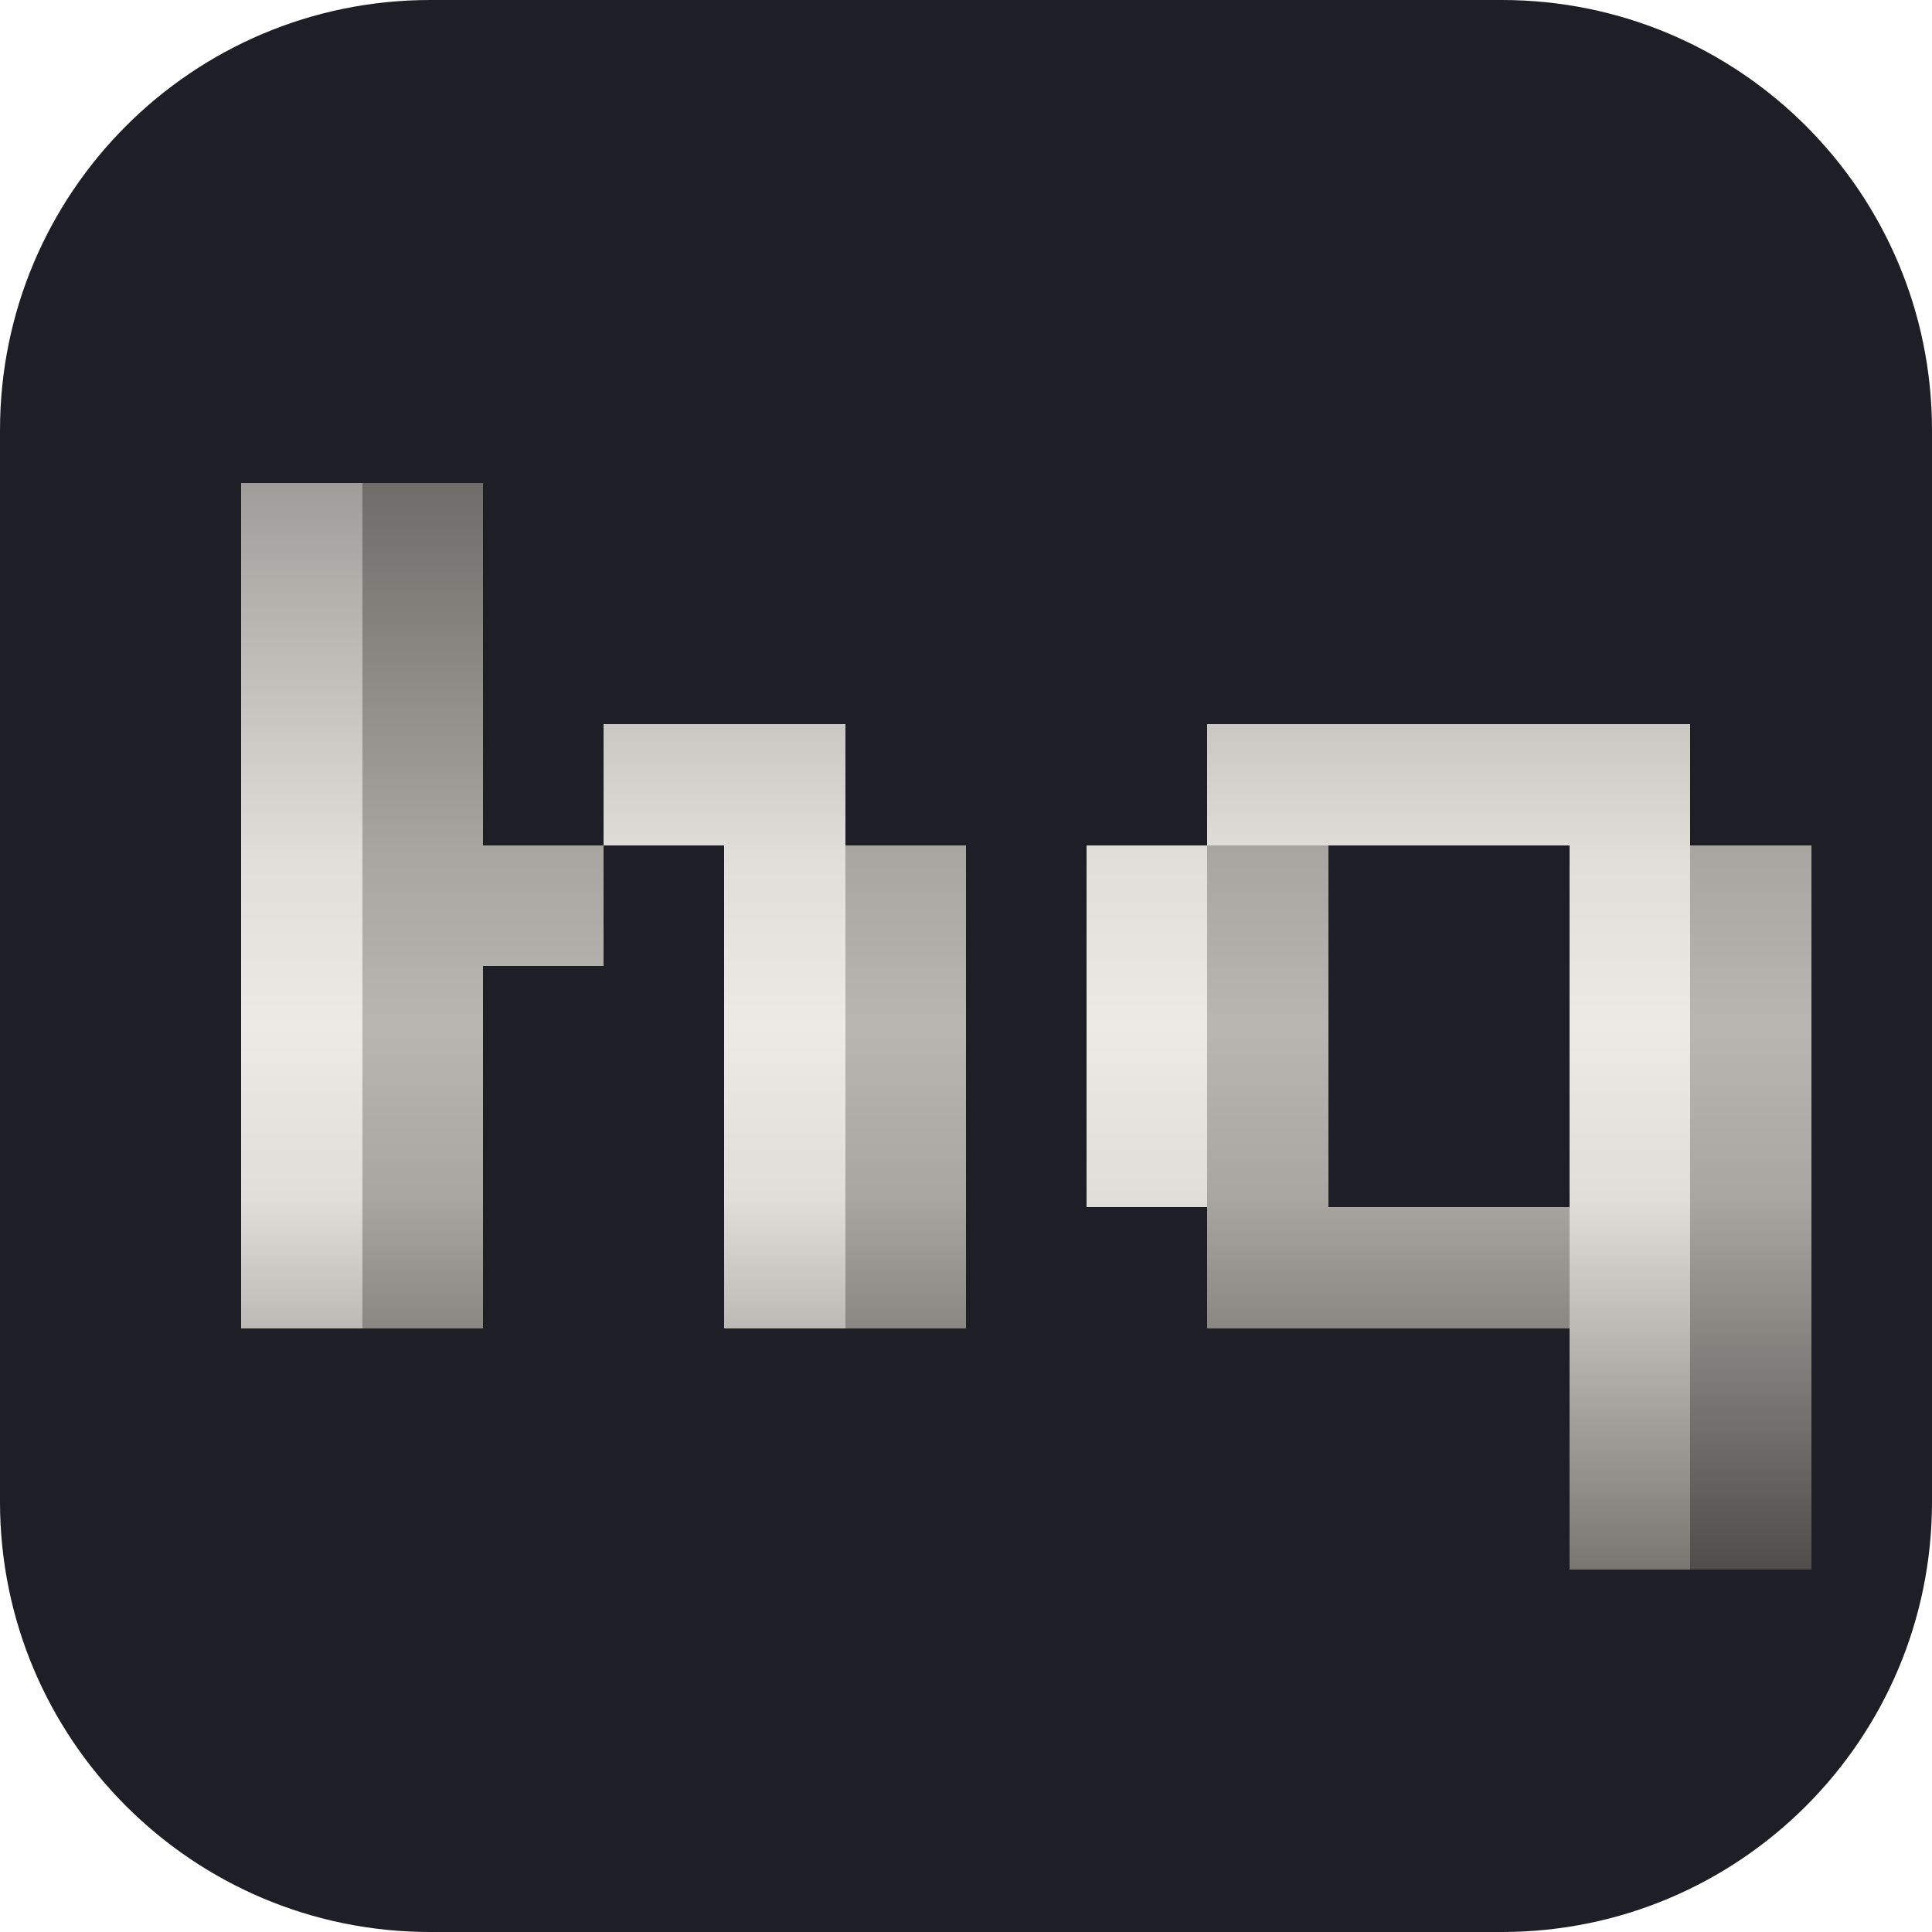
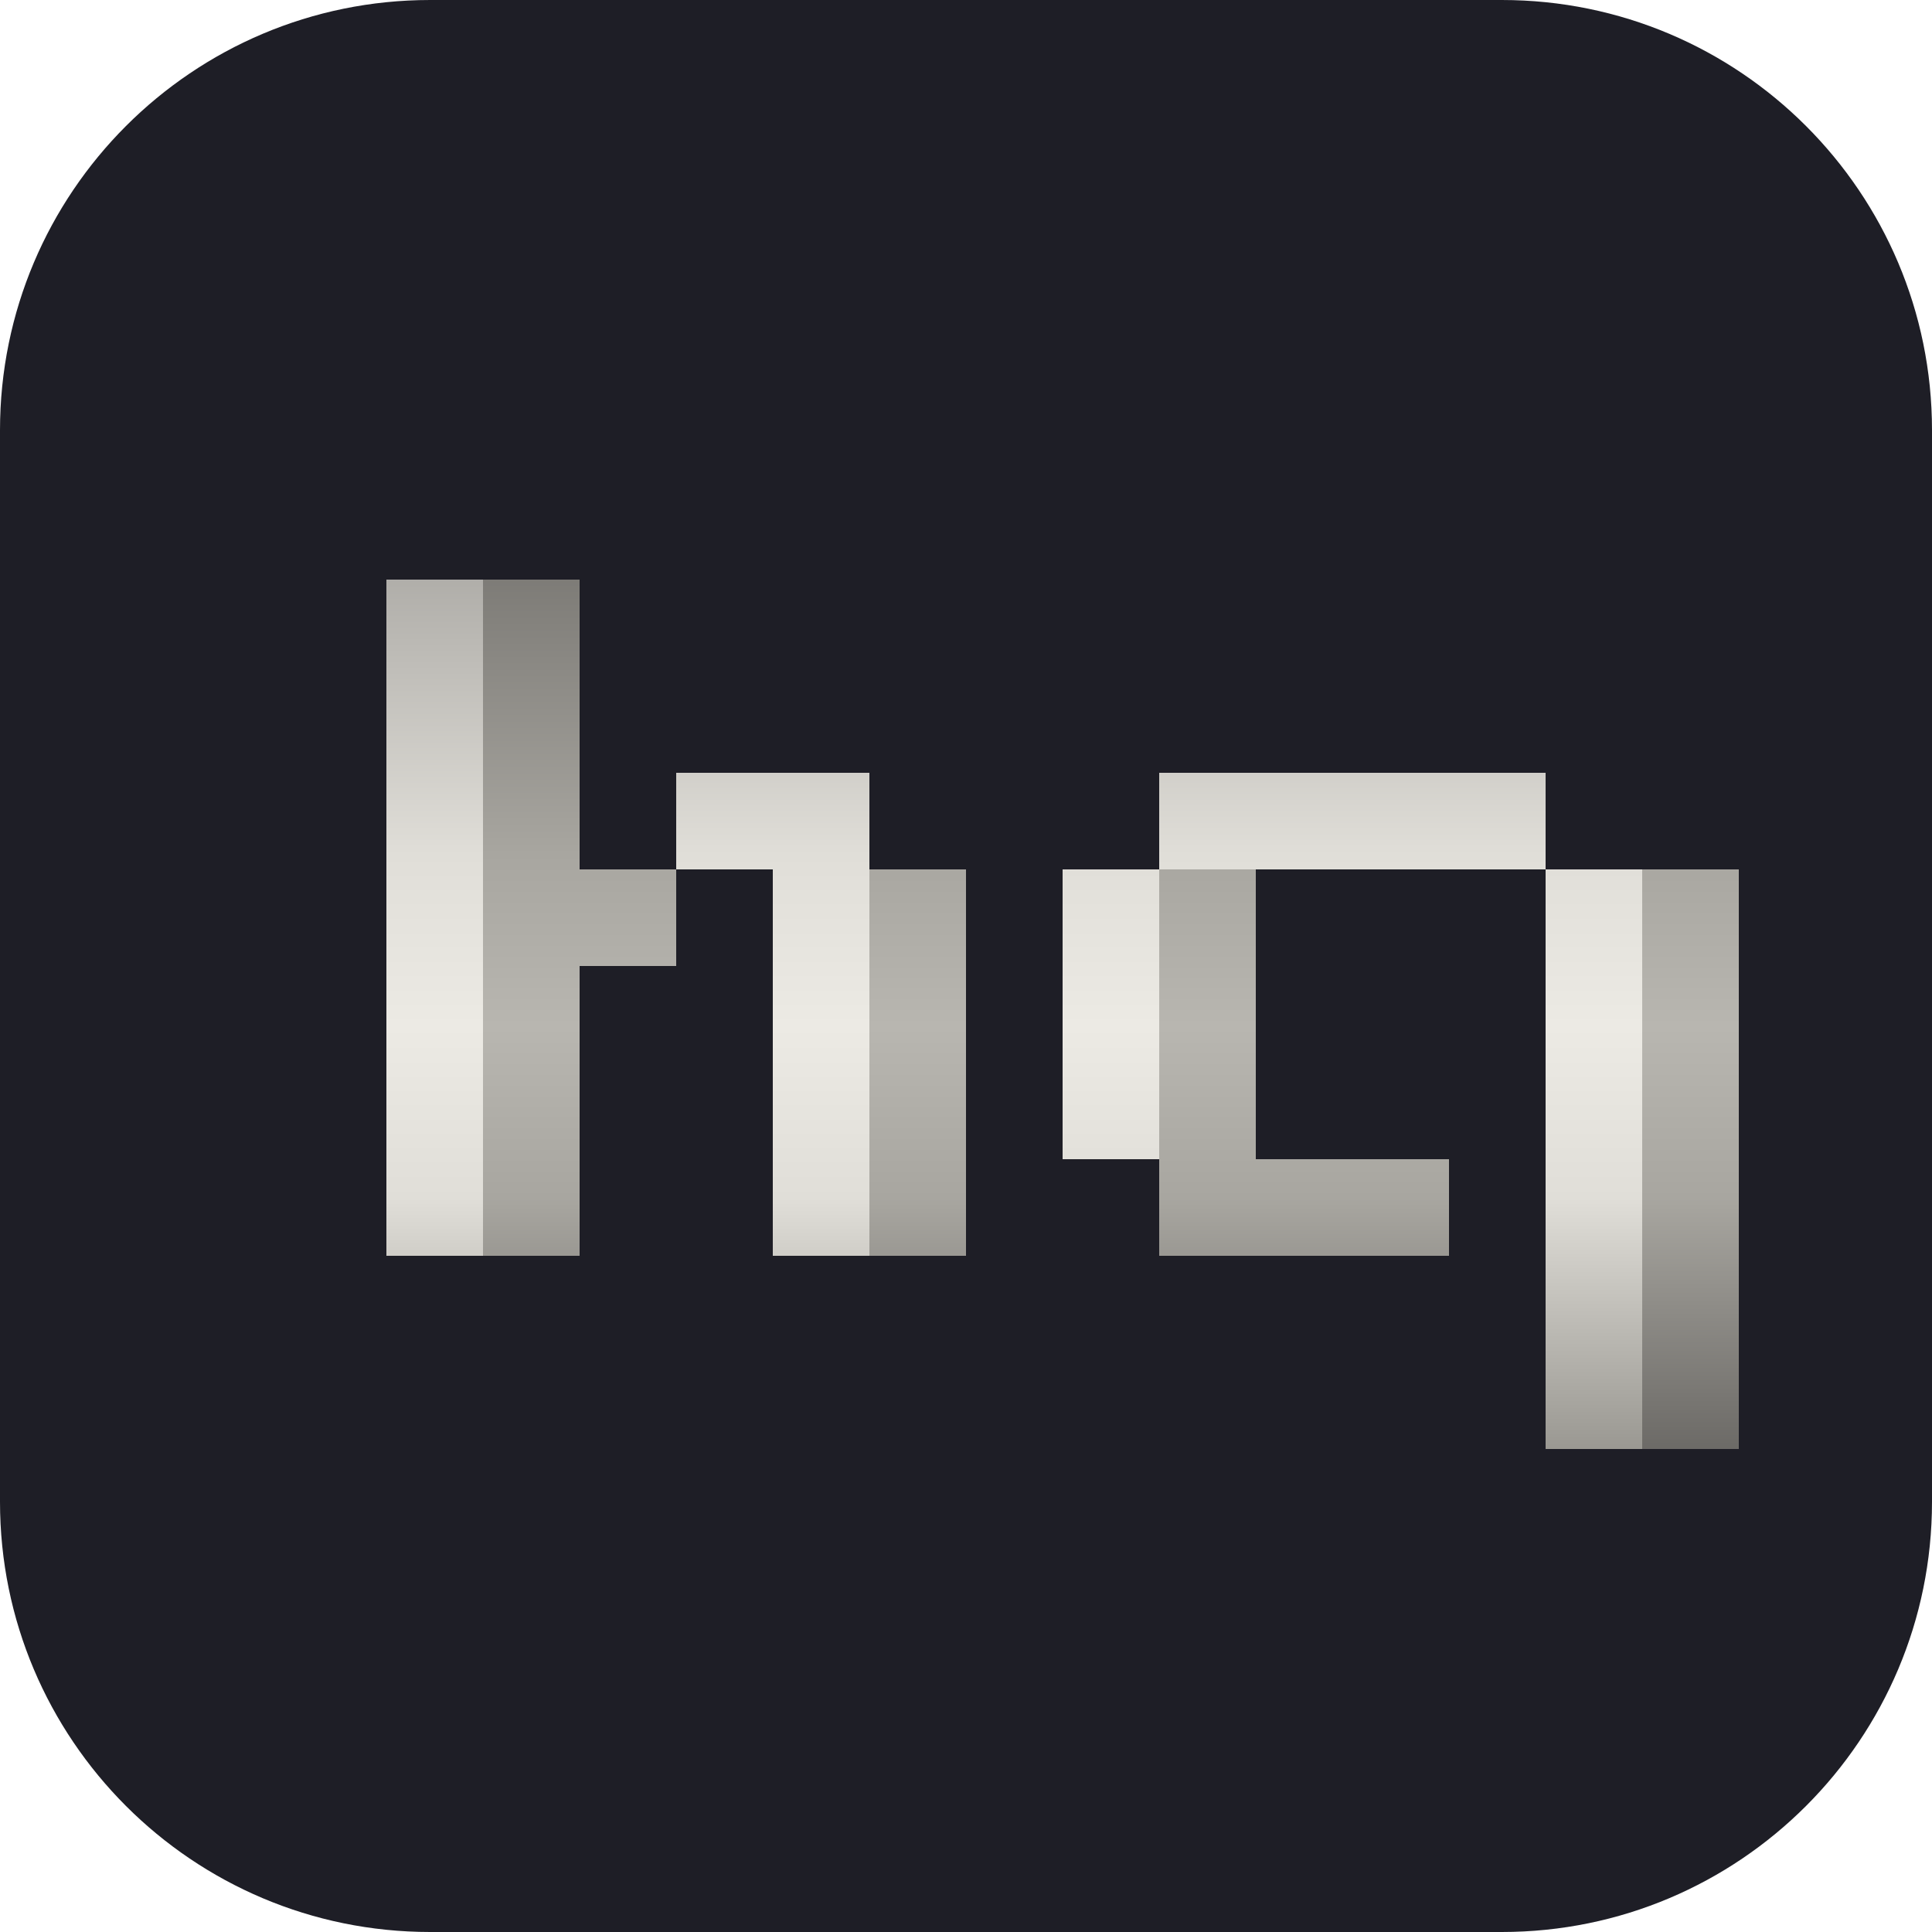
<svg xmlns="http://www.w3.org/2000/svg" width="1024" height="1024" viewBox="0 0 1024 1024">
  <defs>
    <linearGradient id="lit" gradientUnits="userSpaceOnUse" x1="0" y1="240" x2="0" y2="848">
      <stop offset="0%" stop-color="#9a9894" />
      <stop offset="35%" stop-color="#e0ded8" />
      <stop offset="50%" stop-color="#eceae4" />
      <stop offset="65%" stop-color="#e0ded8" />
      <stop offset="100%" stop-color="#706e68" />
    </linearGradient>
    <linearGradient id="shd" gradientUnits="userSpaceOnUse" x1="0" y1="240" x2="0" y2="848">
      <stop offset="0%" stop-color="#6a6864" />
      <stop offset="35%" stop-color="#a8a6a0" />
      <stop offset="50%" stop-color="#b8b6b0" />
      <stop offset="65%" stop-color="#a8a6a0" />
      <stop offset="100%" stop-color="#484644" />
    </linearGradient>
  </defs>
  <rect width="1024" height="1024" rx="228" ry="228" fill="#1e1e26" />
  <g shape-rendering="crispEdges">
-     <rect x="128" y="256" width="64" height="448" fill="url(#lit)" />
-     <rect x="320" y="384" width="128" height="64" fill="url(#lit)" />
-     <rect x="384" y="448" width="64" height="256" fill="url(#lit)" />
-     <rect x="640" y="384" width="256" height="64" fill="url(#lit)" />
-     <rect x="576" y="448" width="64" height="192" fill="url(#lit)" />
-     <rect x="832" y="448" width="64" height="384" fill="url(#lit)" />
-     <rect x="192" y="256" width="64" height="448" fill="url(#shd)" />
-     <rect x="256" y="448" width="64" height="64" fill="url(#shd)" />
-     <rect x="448" y="448" width="64" height="256" fill="url(#shd)" />
-     <rect x="640" y="448" width="64" height="192" fill="url(#shd)" />
-     <rect x="896" y="448" width="64" height="384" fill="url(#shd)" />
-     <rect x="640" y="640" width="192" height="64" fill="url(#shd)" />
+     <rect x="204.8" y="307.2" width="51.2" height="358.4" fill="url(#lit)" />
+     <rect x="358.4" y="409.6" width="102.4" height="51.2" fill="url(#lit)" />
+     <rect x="409.6" y="460.8" width="51.2" height="204.8" fill="url(#lit)" />
+     <rect x="614.4" y="409.6" width="204.8" height="51.2" fill="url(#lit)" />
+     <rect x="563.2" y="460.8" width="51.2" height="153.6" fill="url(#lit)" />
+     <rect x="819.2" y="460.8" width="51.2" height="307.2" fill="url(#lit)" />
+     <rect x="256" y="307.2" width="51.2" height="358.4" fill="url(#shd)" />
+     <rect x="307.2" y="460.8" width="51.2" height="51.2" fill="url(#shd)" />
+     <rect x="460.8" y="460.8" width="51.2" height="204.8" fill="url(#shd)" />
+     <rect x="614.4" y="460.8" width="51.2" height="153.6" fill="url(#shd)" />
+     <rect x="870.4" y="460.8" width="51.2" height="307.2" fill="url(#shd)" />
+     <rect x="614.4" y="614.4" width="153.6" height="51.2" fill="url(#shd)" />
  </g>
</svg>
